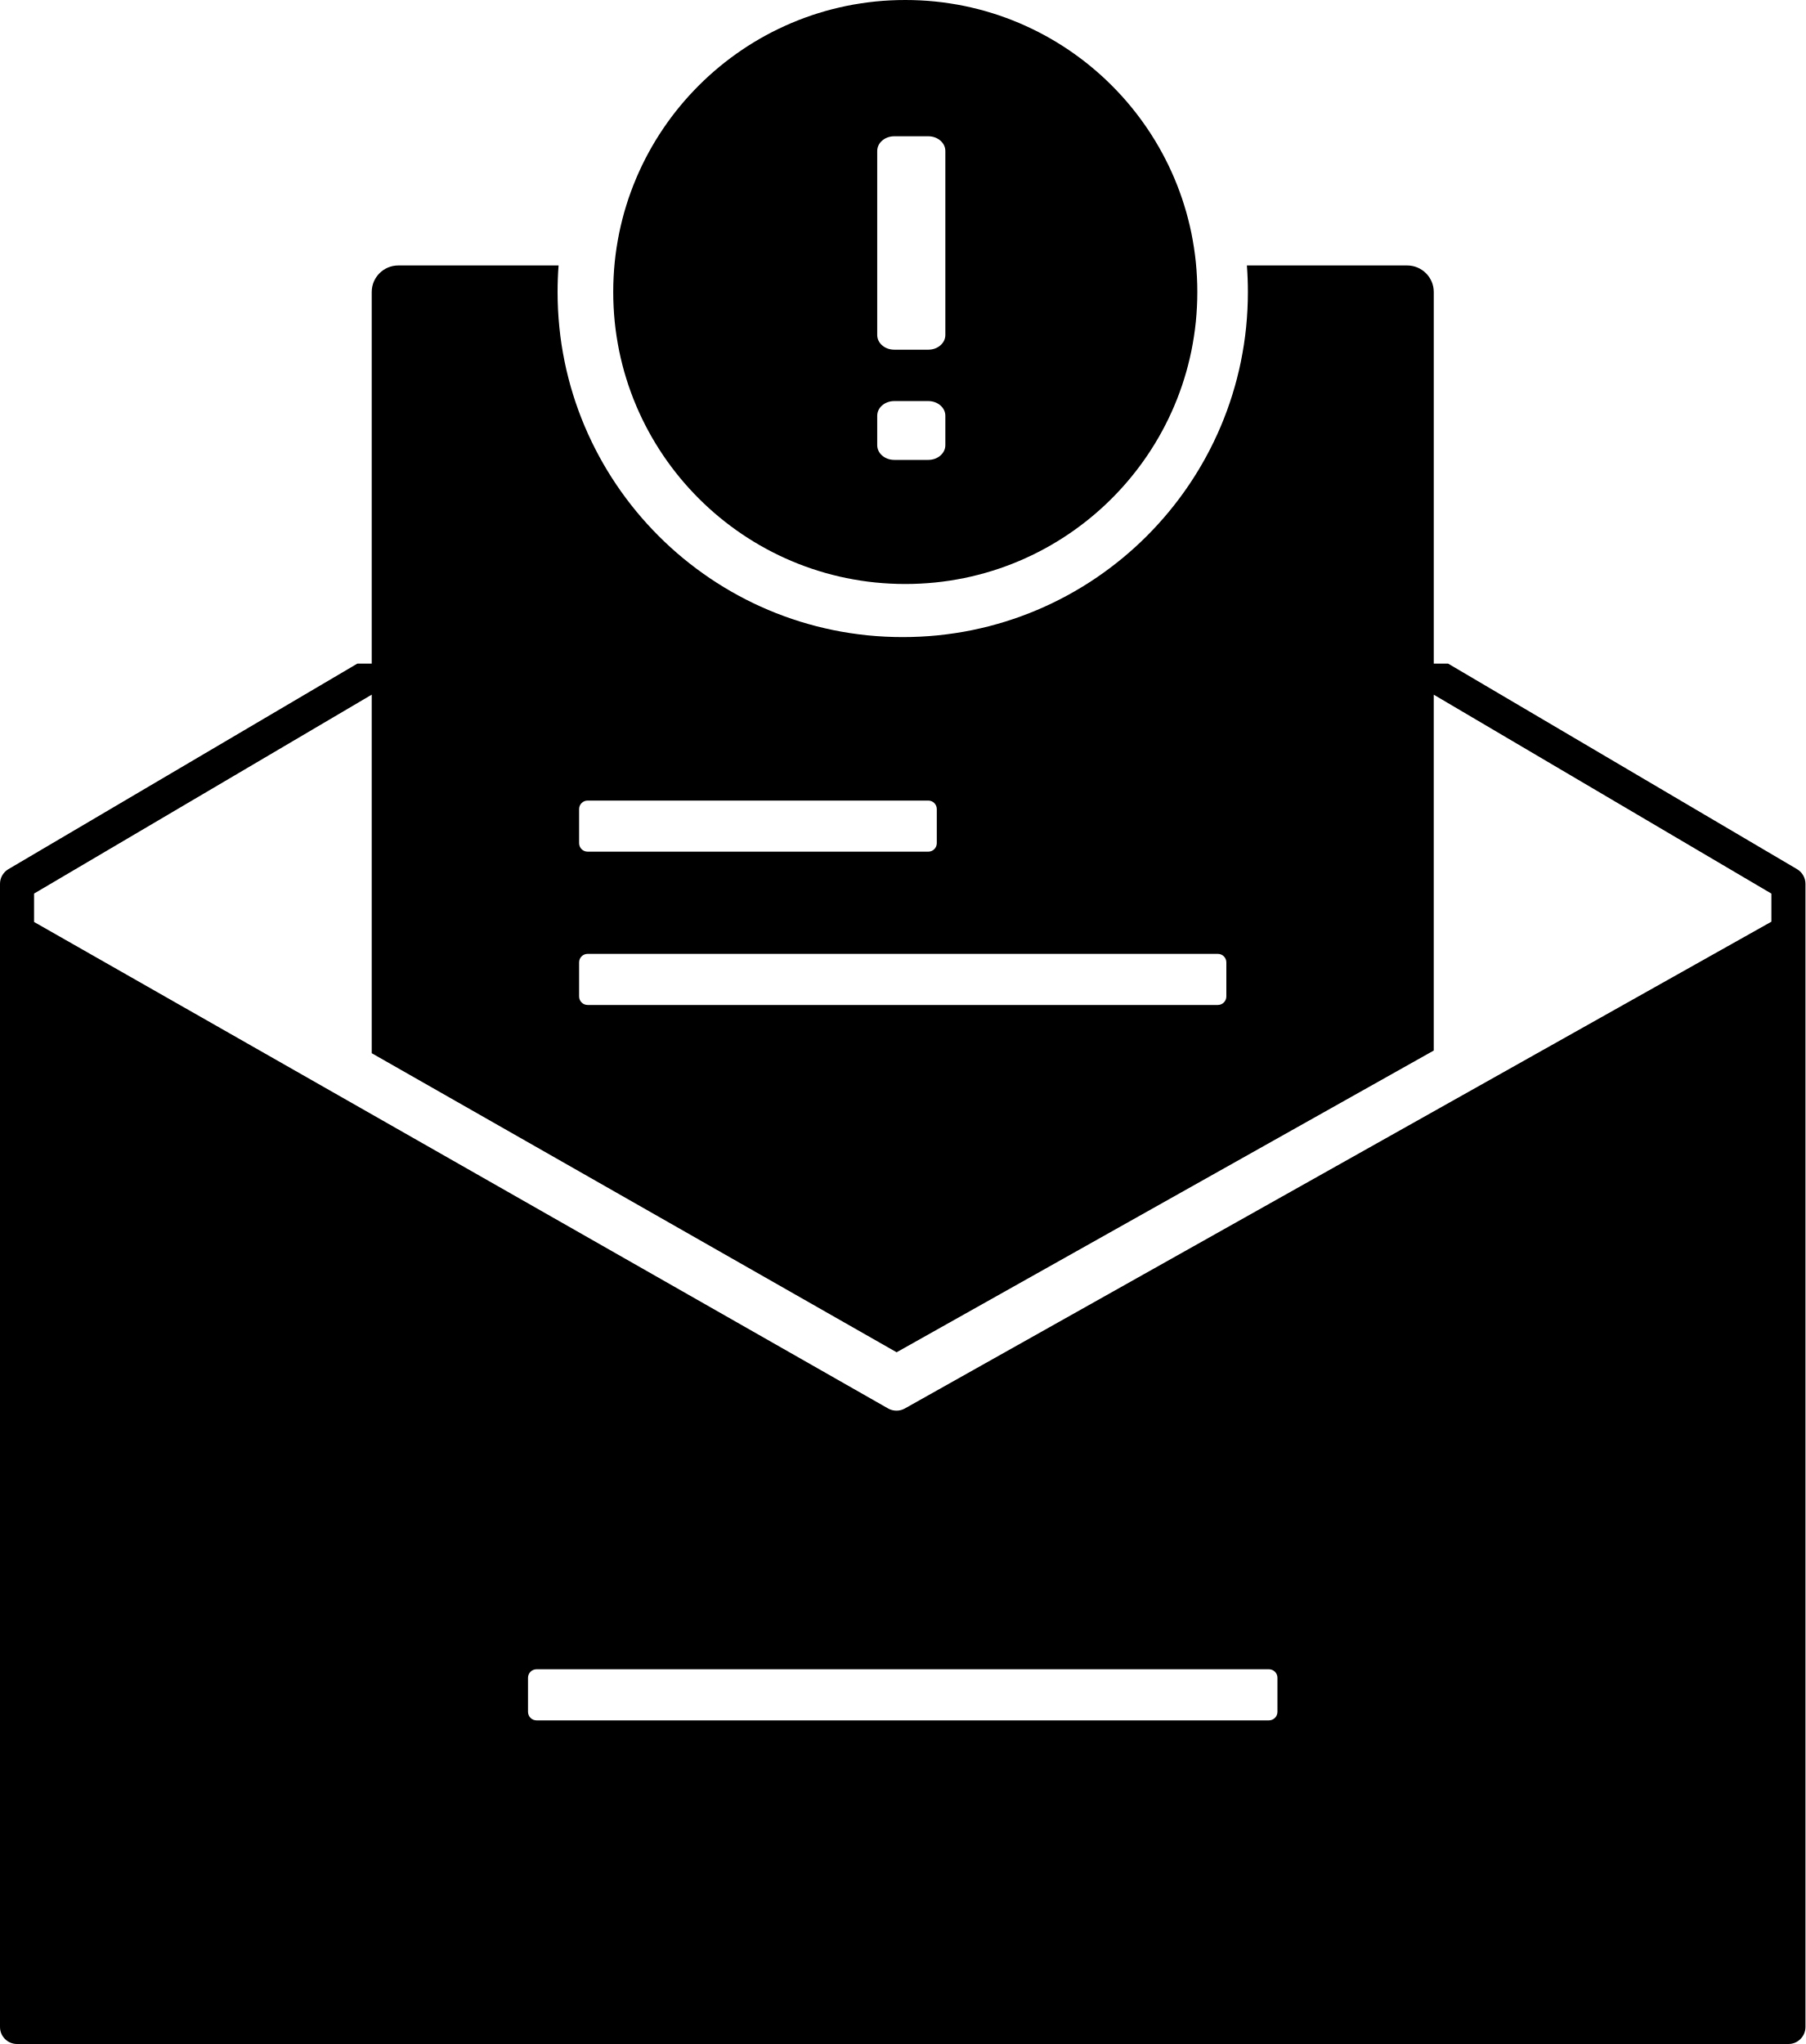
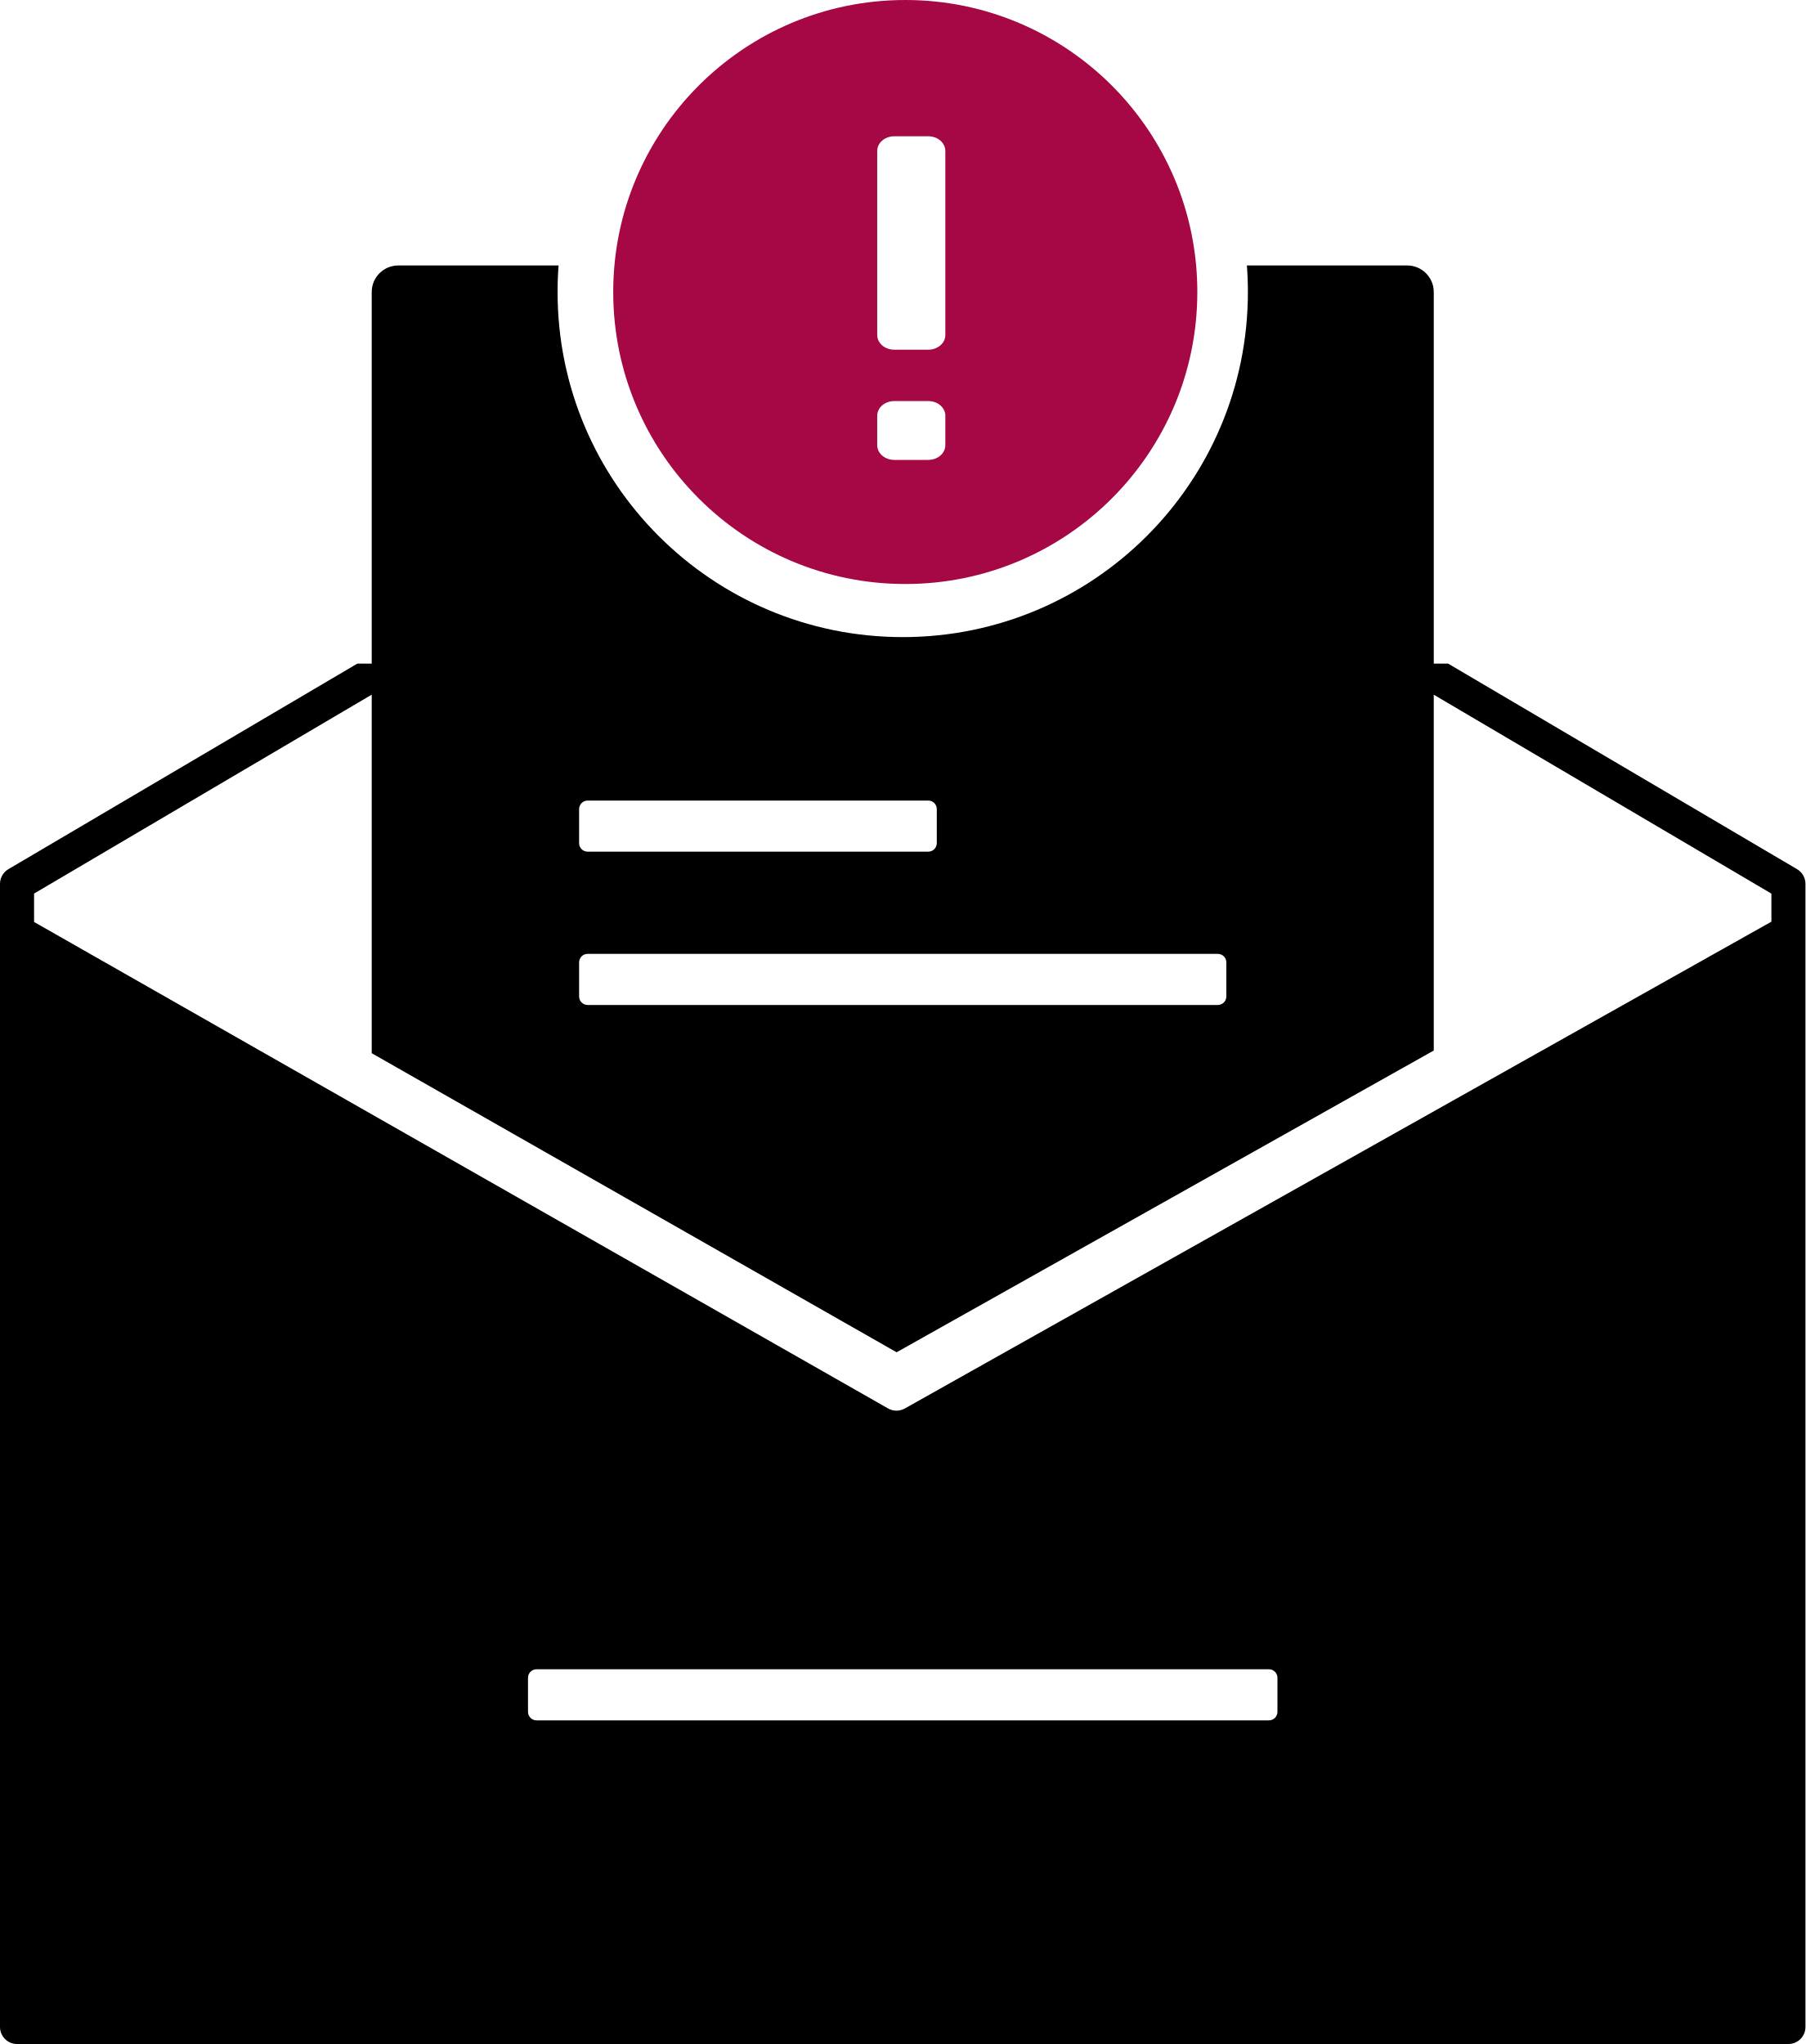
<svg xmlns="http://www.w3.org/2000/svg" width="106" height="120" viewBox="0 0 106 120" fill="none">
  <path clip-rule="evenodd" d="M53 37.403c11.193 0 20.265-9.07 20.265-20.26 0-.523-.02-1.047-.059-1.558h9.412c.861 0 1.56.7 1.56 1.558v21.818h.845l20.485 12.067a1 1 0 0 1 .492.862V119a1 1 0 0 1-1 1H1a1 1 0 0 1-1-1V51.89a1 1 0 0 1 .492-.862l20.485-12.067h.847V17.143a1.56 1.56 0 0 1 1.559-1.558h9.412c-.04.511-.059 1.035-.059 1.558 0 11.19 9.073 20.26 20.265 20.26zm51 16.708L53.123 82.69a1 1 0 0 1-.985-.003L2 54.127V52.46l19.824-11.678v21.05L52.641 79.39l31.536-17.715V40.784L104 52.462v1.649zM34 47.5a.5.5 0 0 1 .5-.5h20a.5.5 0 0 1 .5.5v2a.5.5 0 0 1-.5.5h-20a.5.5 0 0 1-.5-.5v-2zm.5 8.5a.5.5 0 0 0-.5.5v2a.5.5 0 0 0 .5.5h37a.5.5 0 0 0 .5-.5v-2a.5.5 0 0 0-.5-.5h-37zM31 98.5a.5.5 0 0 1 .5-.5h43a.5.5 0 0 1 .5.5v2a.5.5 0 0 1-.5.5h-43a.5.5 0 0 1-.5-.5v-2z" fill-rule="evenodd" fill="black" />
-   <path clip-rule="evenodd" d="M53.149 34.286c9.47 0 17.147-7.675 17.147-17.143S62.62 0 53.15 0c-9.47 0-17.147 7.675-17.147 17.143s7.677 17.143 17.147 17.143zM51.502 8.864c0-.477.448-.864 1-.864h2c.552 0 1 .387 1 .864v10.803c0 .477-.448.863-1 .863h-2c-.552 0-1-.386-1-.863V8.864zm0 15.545c0-.477.448-.863 1-.863h2c.552 0 1 .386 1 .863v1.727c0 .477-.448.864-1 .864h-2c-.552 0-1-.387-1-.864V24.41z" fill-rule="evenodd" fill="black" />
+   <path clip-rule="evenodd" d="M53.149 34.286c9.47 0 17.147-7.675 17.147-17.143S62.62 0 53.15 0c-9.47 0-17.147 7.675-17.147 17.143s7.677 17.143 17.147 17.143zM51.502 8.864c0-.477.448-.864 1-.864h2c.552 0 1 .387 1 .864v10.803c0 .477-.448.863-1 .863h-2c-.552 0-1-.386-1-.863V8.864zm0 15.545c0-.477.448-.863 1-.863h2c.552 0 1 .386 1 .863v1.727c0 .477-.448.864-1 .864h-2c-.552 0-1-.387-1-.864V24.41z" fill-rule="evenodd" fill="#A60845" />
</svg>
